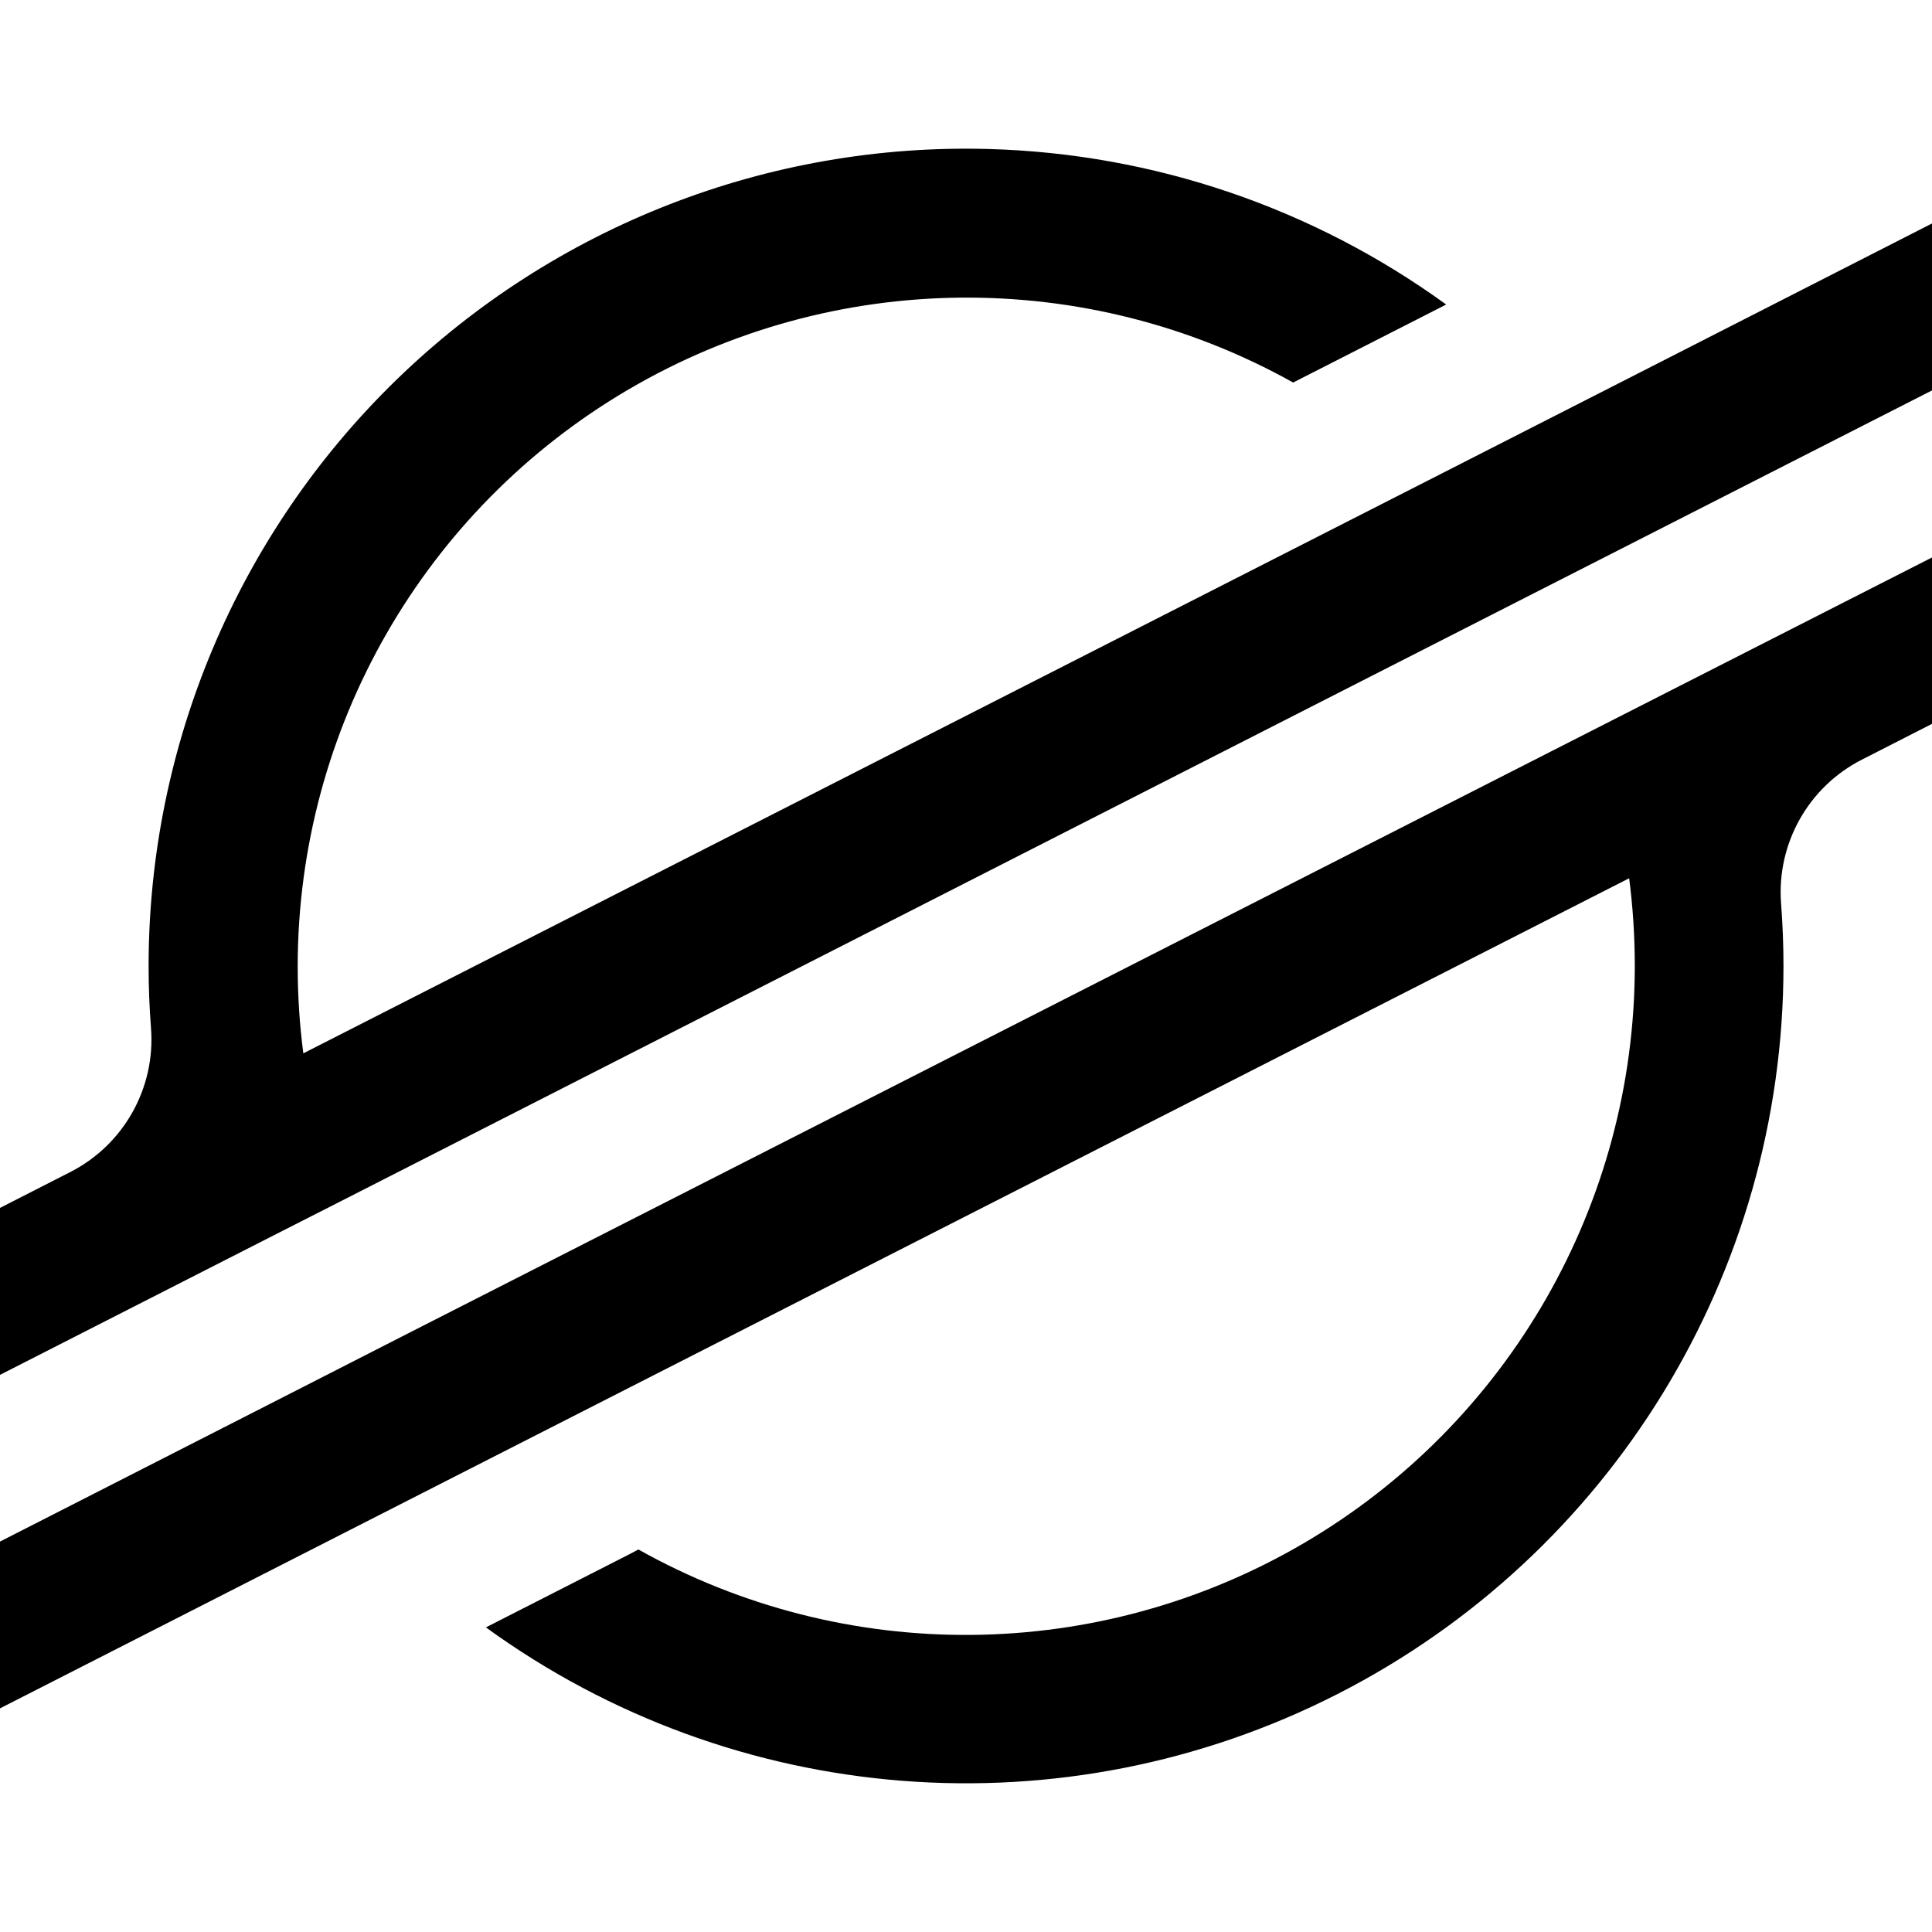
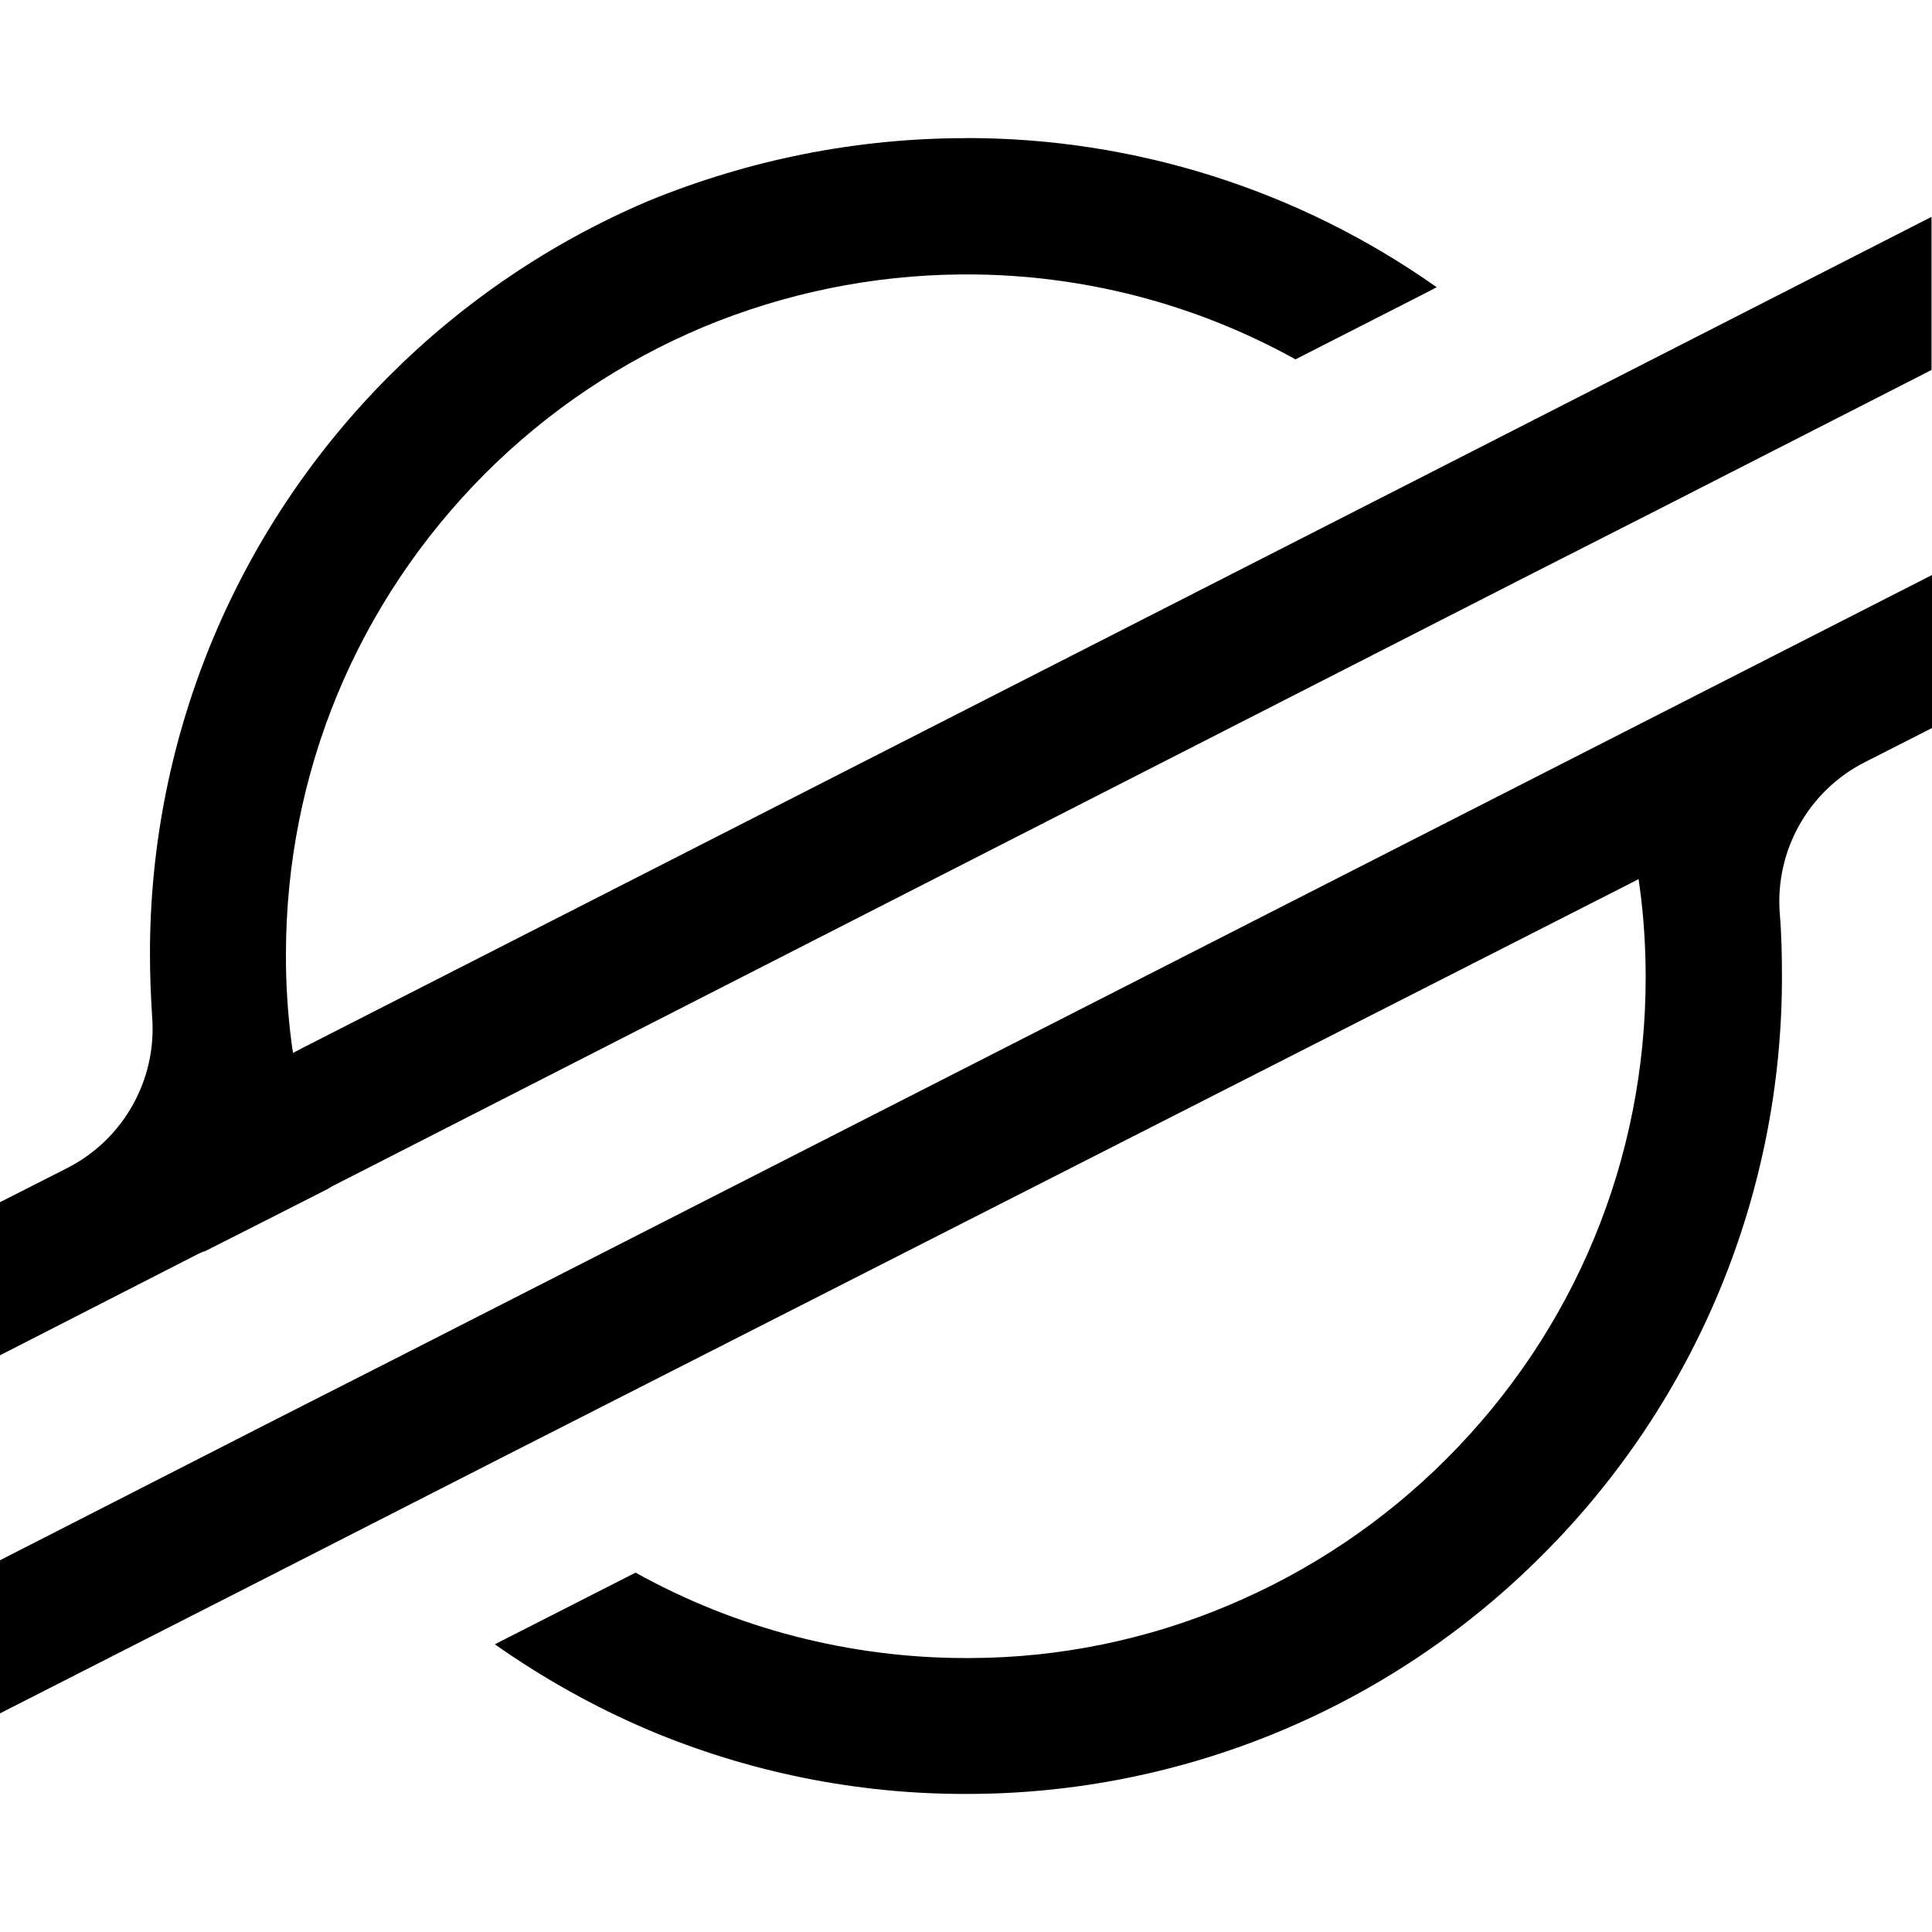
<svg xmlns="http://www.w3.org/2000/svg" role="img" viewBox="0 0 24 24">
-   <path d="M12.283 1.851A10.154 10.154 0 001.846 12.002c0 .259.01.516.03.773A1.847 1.847 0 01.872 14.56L0 15.005v2.074l2.568-1.309.832-.424.82-.417 14.71-7.496 1.653-.842L24 4.85V2.776l-3.387 1.728-2.89 1.473-13.955 7.108a8.376 8.376 0 01-.07-1.086 8.313 8.313 0 0112.366-7.247l1.654-.843.247-.126a10.154 10.154 0 00-5.682-1.932zM24 6.925L5.055 16.571l-1.653.844L0 19.15v2.072L3.378 19.5l2.89-1.473 13.97-7.117a8.474 8.474 0 01.07 1.092A8.313 8.313 0 017.93 19.248l-.101.054-1.793.914a10.154 10.154 0 0016.119-8.214c0-.26-.01-.522-.03-.78a1.848 1.848 0 011.003-1.785L24 8.992Z" />
+   <path d="M12.003 1.716c-1.37 0-2.7.27-3.948.78A10.18 10.18 0 0 0 2.66 7.901a10.136 10.136 0 0 0-.797 3.954c0 .258.01.516.027.775a1.942 1.942 0 0 1-1.055 1.88L0 14.934v1.902l2.463-1.26.072-.032v.005l.77-.39.758-.385.066-.039 14.807-7.56 1.666-.847 3.392-1.732V2.694L17.792 5.86 3.744 13.025l-.104.055-.017-.115a8.286 8.286 0 0 1-.071-1.105c0-2.255.88-4.377 2.474-5.977a8.462 8.462 0 0 1 2.71-1.82 8.513 8.513 0 0 1 3.2-.654h.067a8.41 8.41 0 0 1 4.09 1.055l1.628-.83.126-.066a10.11 10.11 0 0 0-5.845-1.853zM24 7.143 5.047 16.808l-1.666.847L0 19.382v1.902l3.282-1.671 2.91-1.485 14.058-7.153.105-.055.016.115c.05.369.072.743.072 1.11 0 2.255-.88 4.383-2.475 5.978a8.461 8.461 0 0 1-2.71 1.82 8.305 8.305 0 0 1-3.2.654h-.06c-1.441 0-2.86-.369-4.102-1.061l-.066.033-1.683.857c.594.418 1.232.776 1.903 1.062a10.11 10.11 0 0 0 3.947.797 10.09 10.09 0 0 0 7.17-2.975 10.136 10.136 0 0 0 2.969-7.18c0-.259-.005-.523-.027-.781a1.942 1.942 0 0 1 1.055-1.88L24 9.044z" />
</svg>
